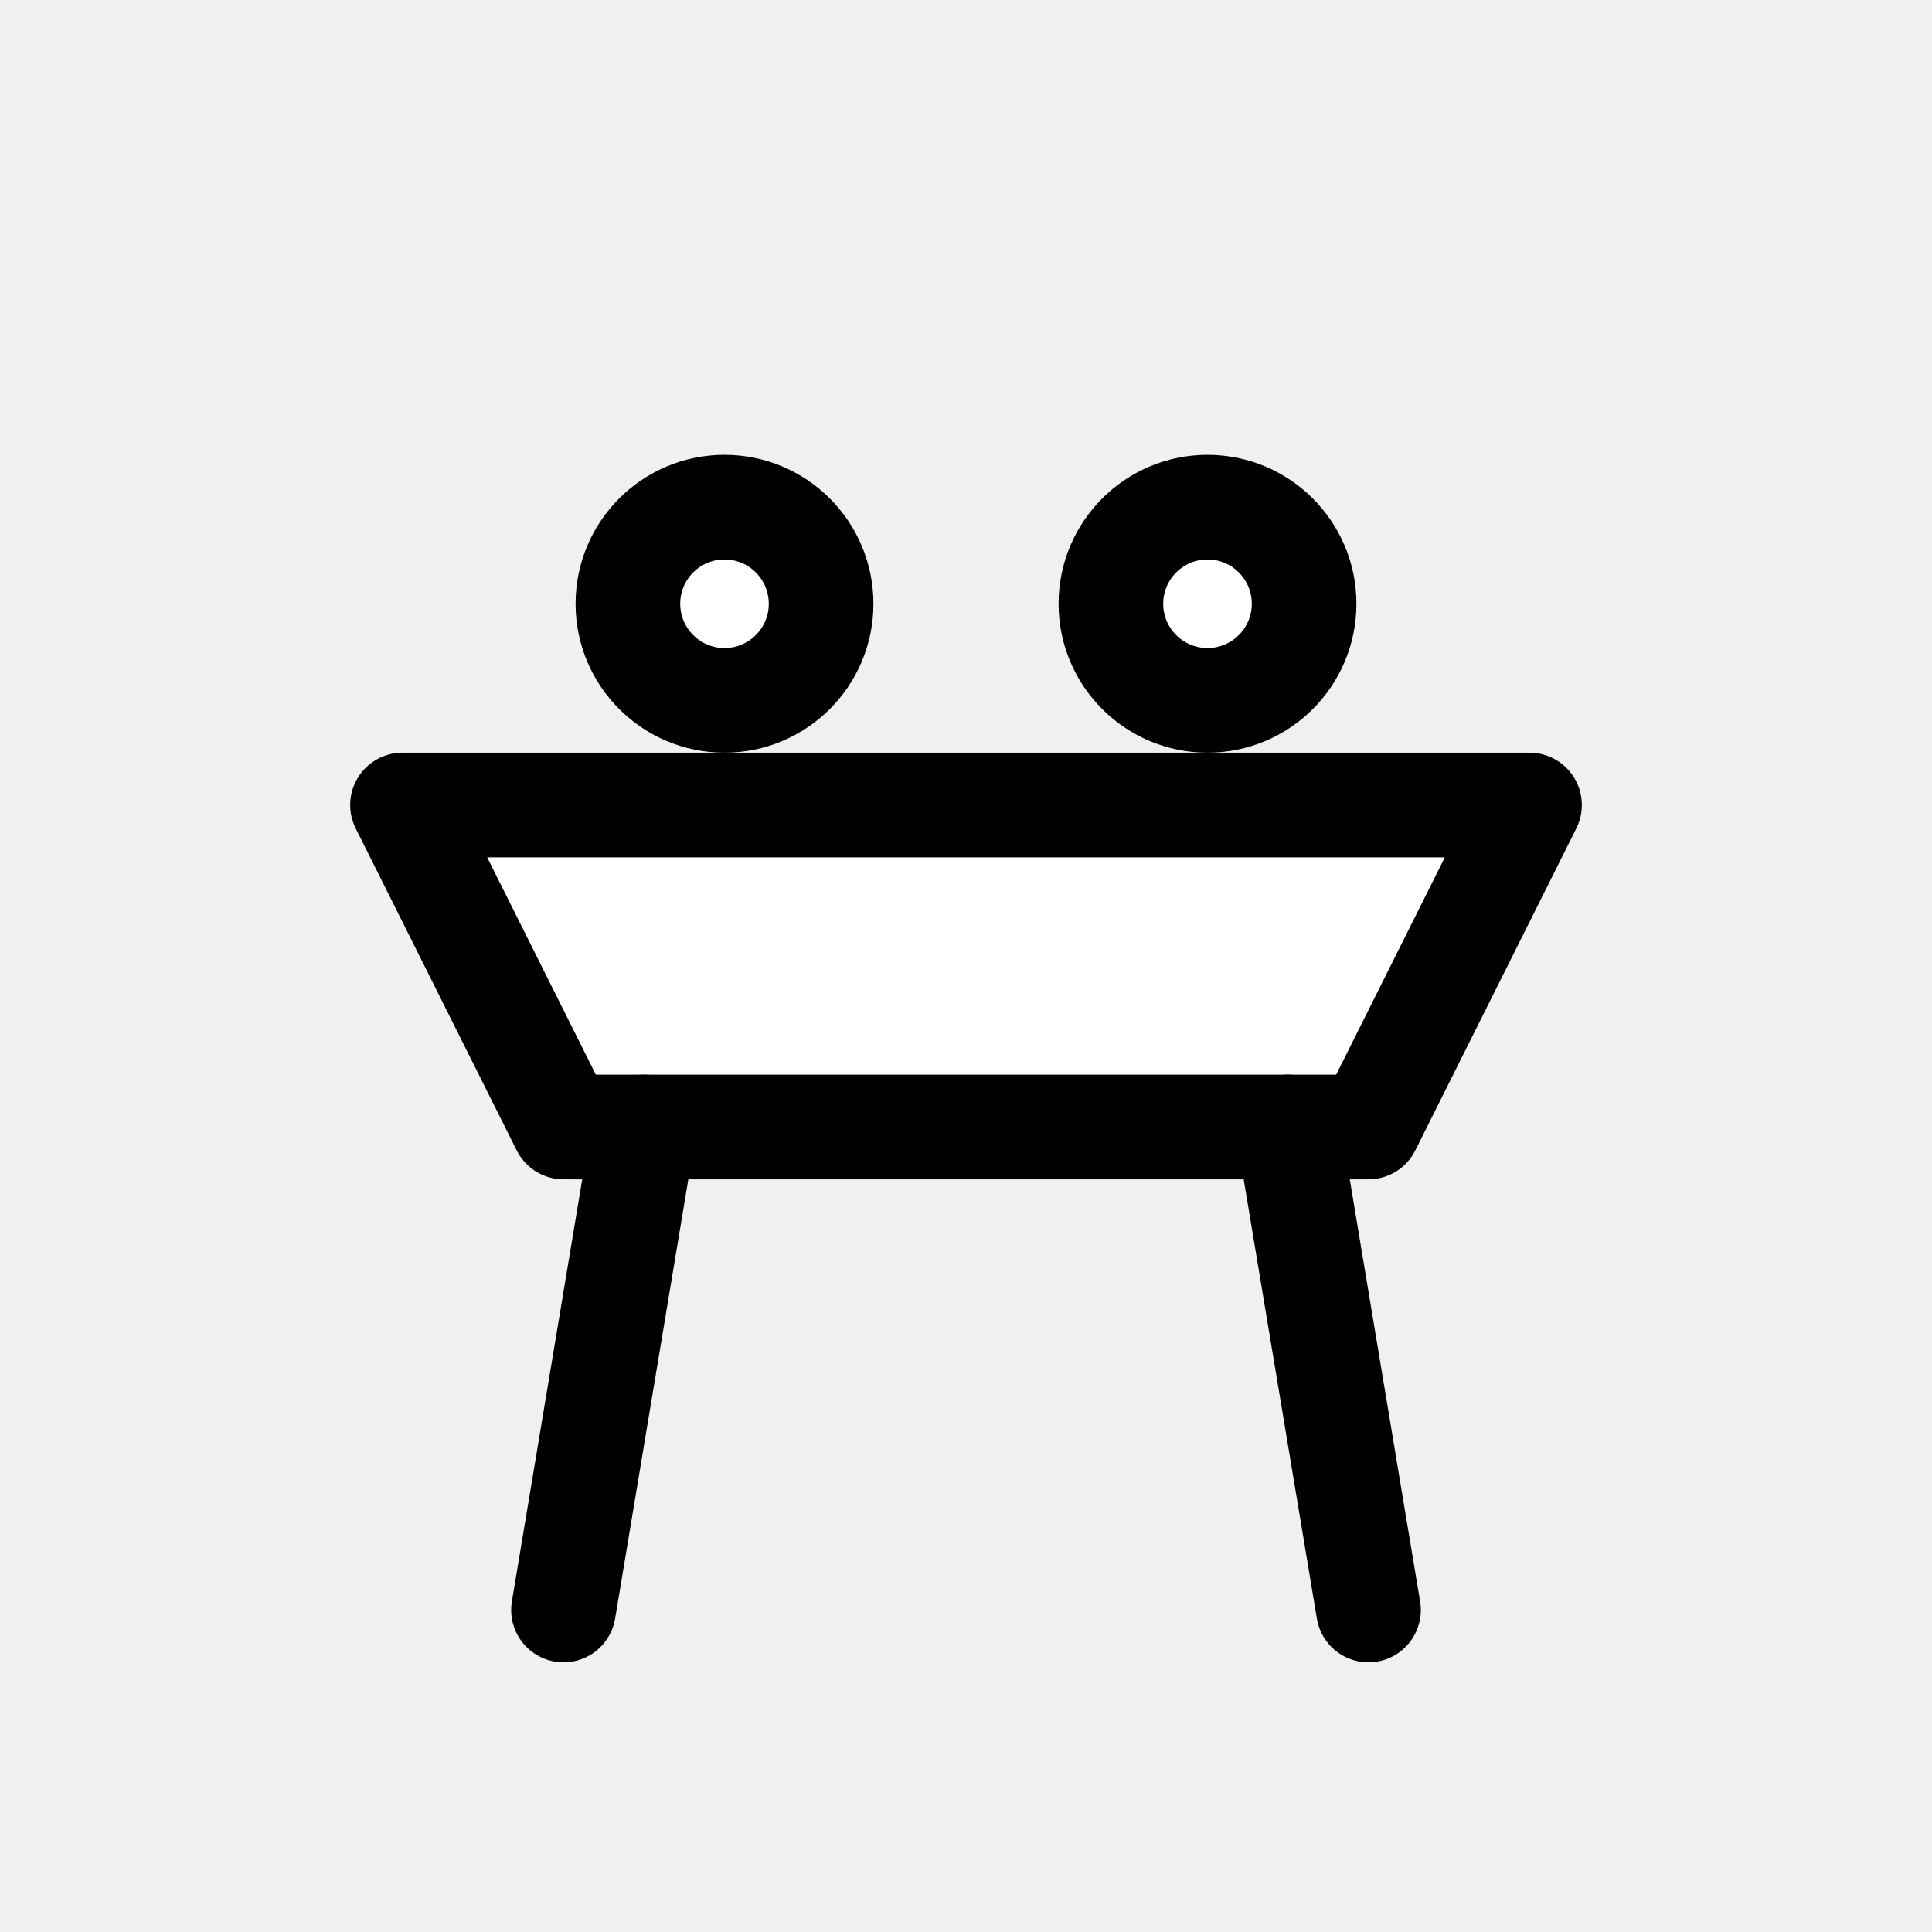
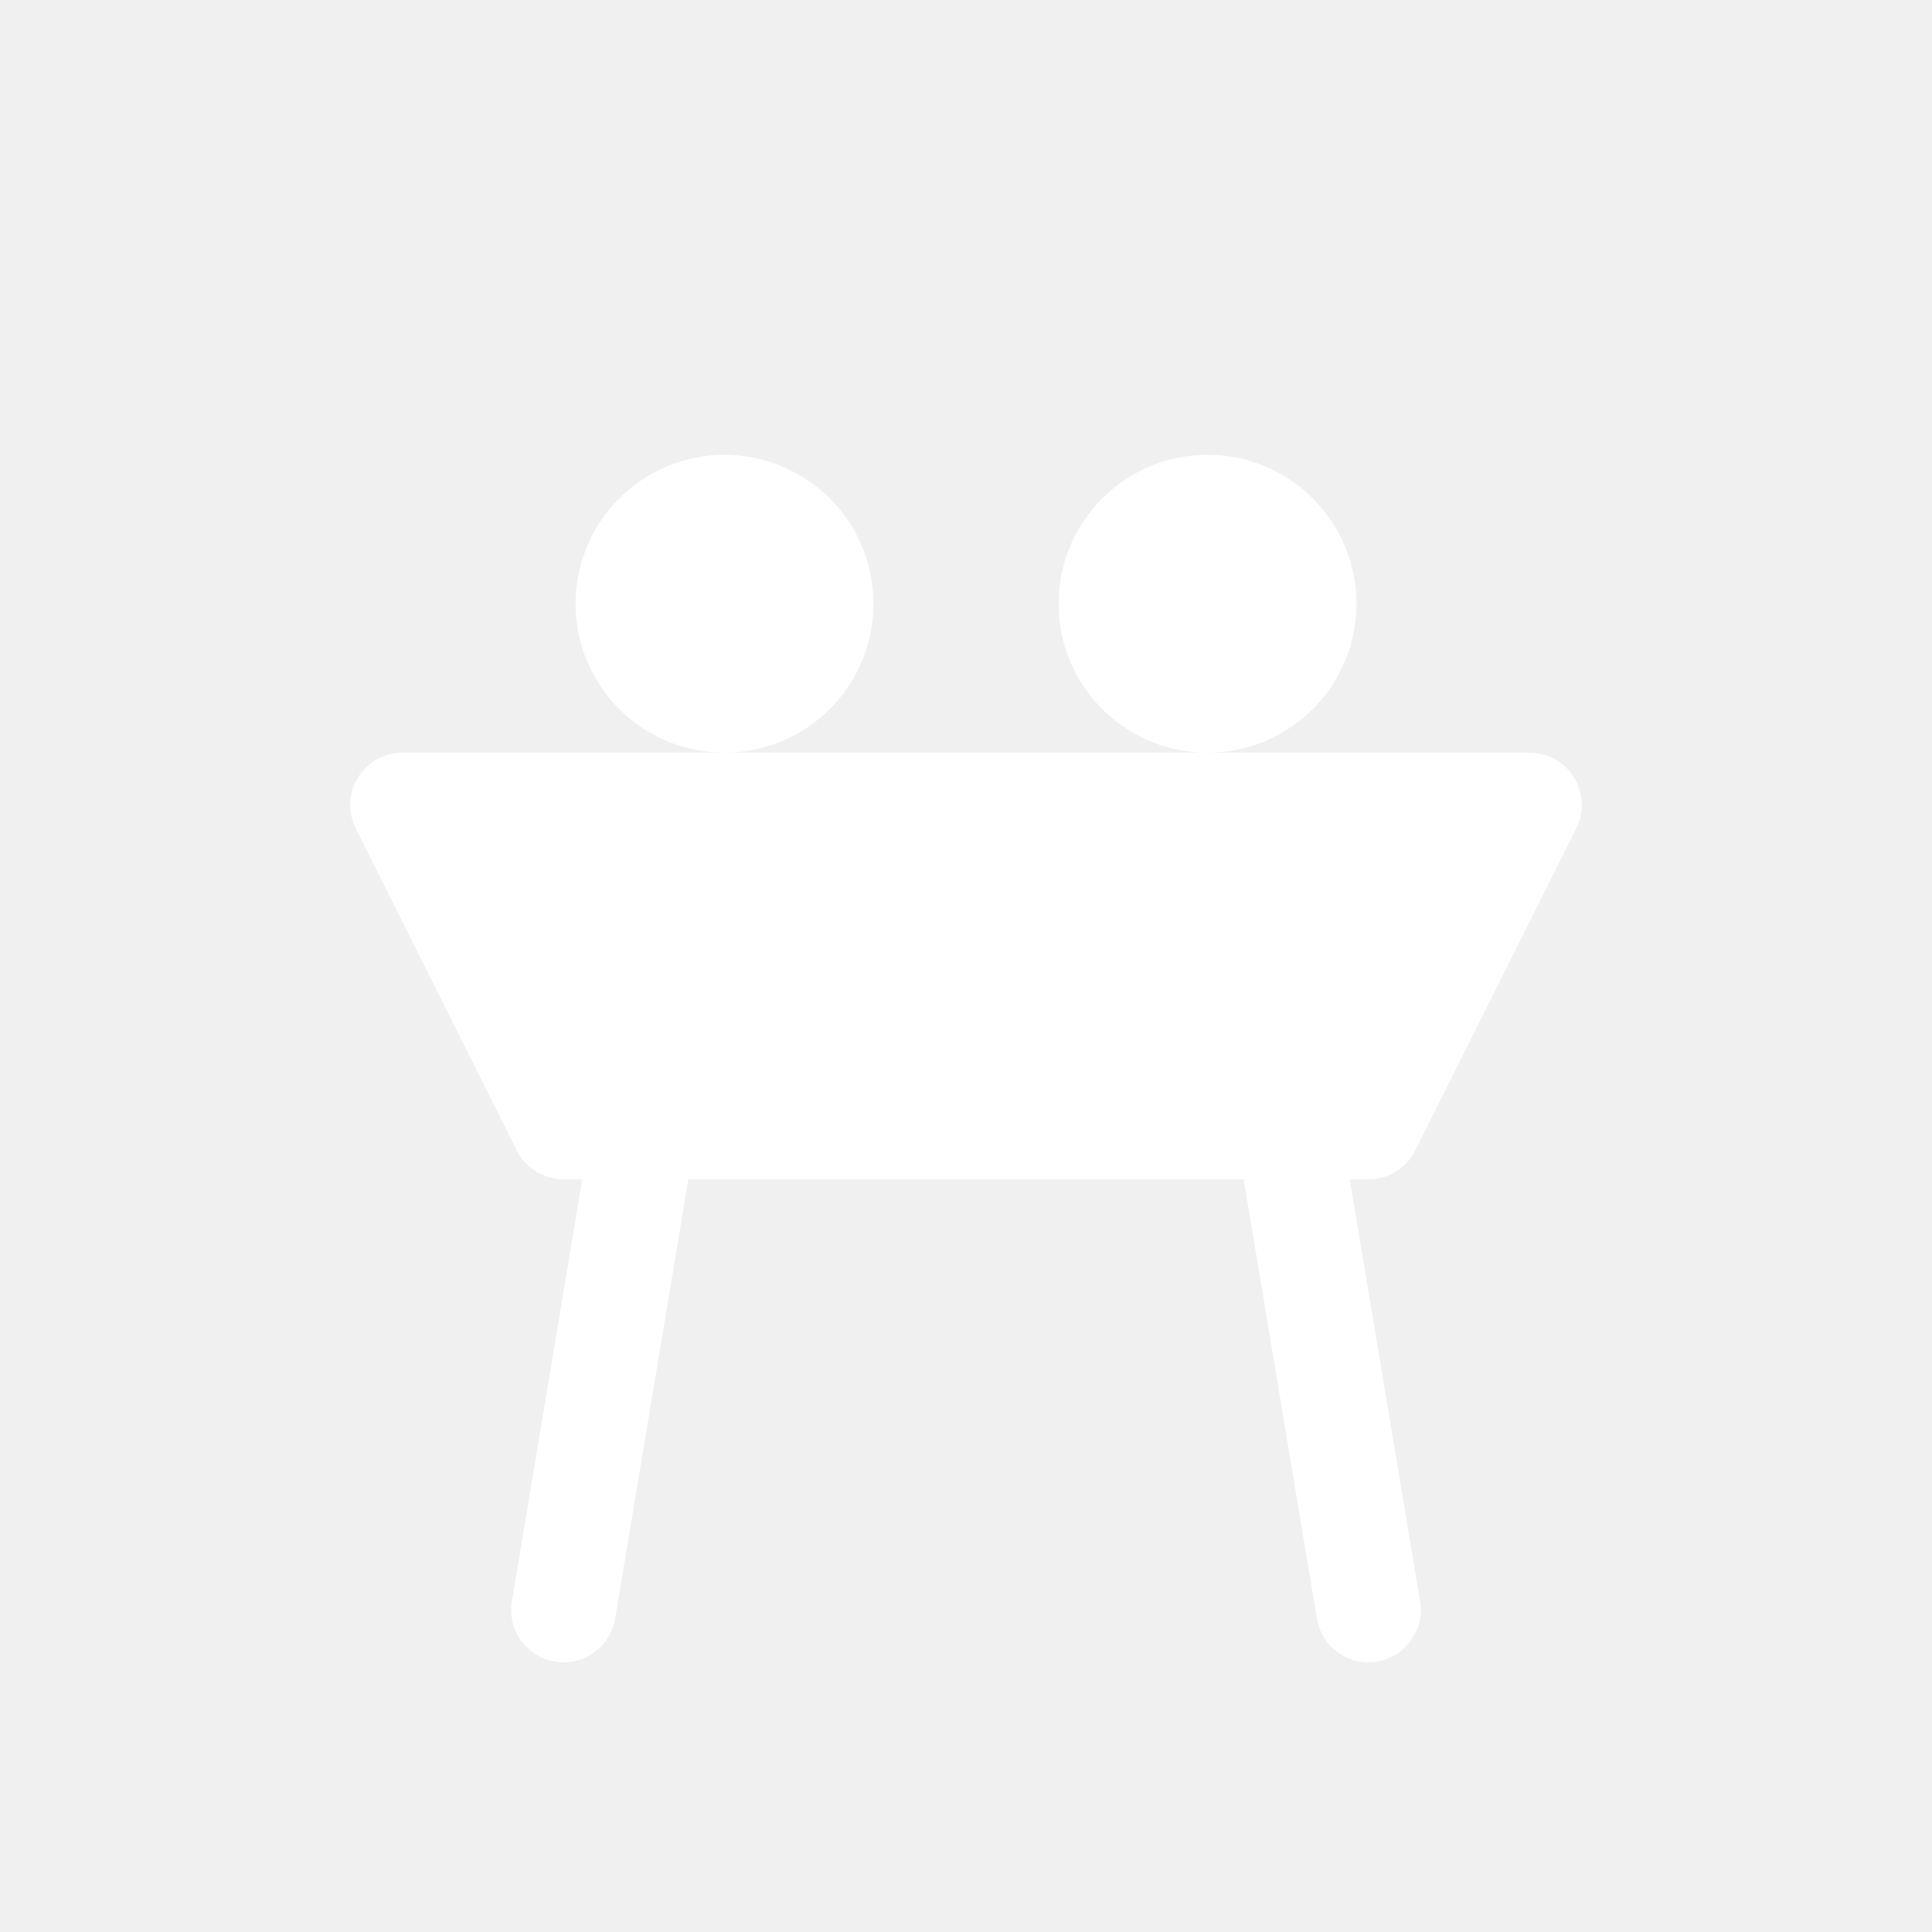
- <svg xmlns="http://www.w3.org/2000/svg" viewBox="0 0 24 24" width="24px" height="24px" fill="#000000">
-   <g fill="#ffffff" stroke="#000000" stroke-width="1.3" stroke-linejoin="round" stroke-linecap="round">
+ <svg xmlns="http://www.w3.org/2000/svg" viewBox="0 0 24 24" width="24px" height="24px" fill="none">
+   <g fill="#ffffff" stroke="#ffffff" stroke-width="1.3" stroke-linejoin="round" stroke-linecap="round">
    <path d="M5 10 h14 l-2 4 h-10 z" />
    <line x1="8" y1="14" x2="7" y2="20" />
    <line x1="16" y1="14" x2="17" y2="20" />
    <circle cx="9" cy="7.5" r="1.2" />
    <circle cx="15" cy="7.5" r="1.2" />
  </g>
</svg>
